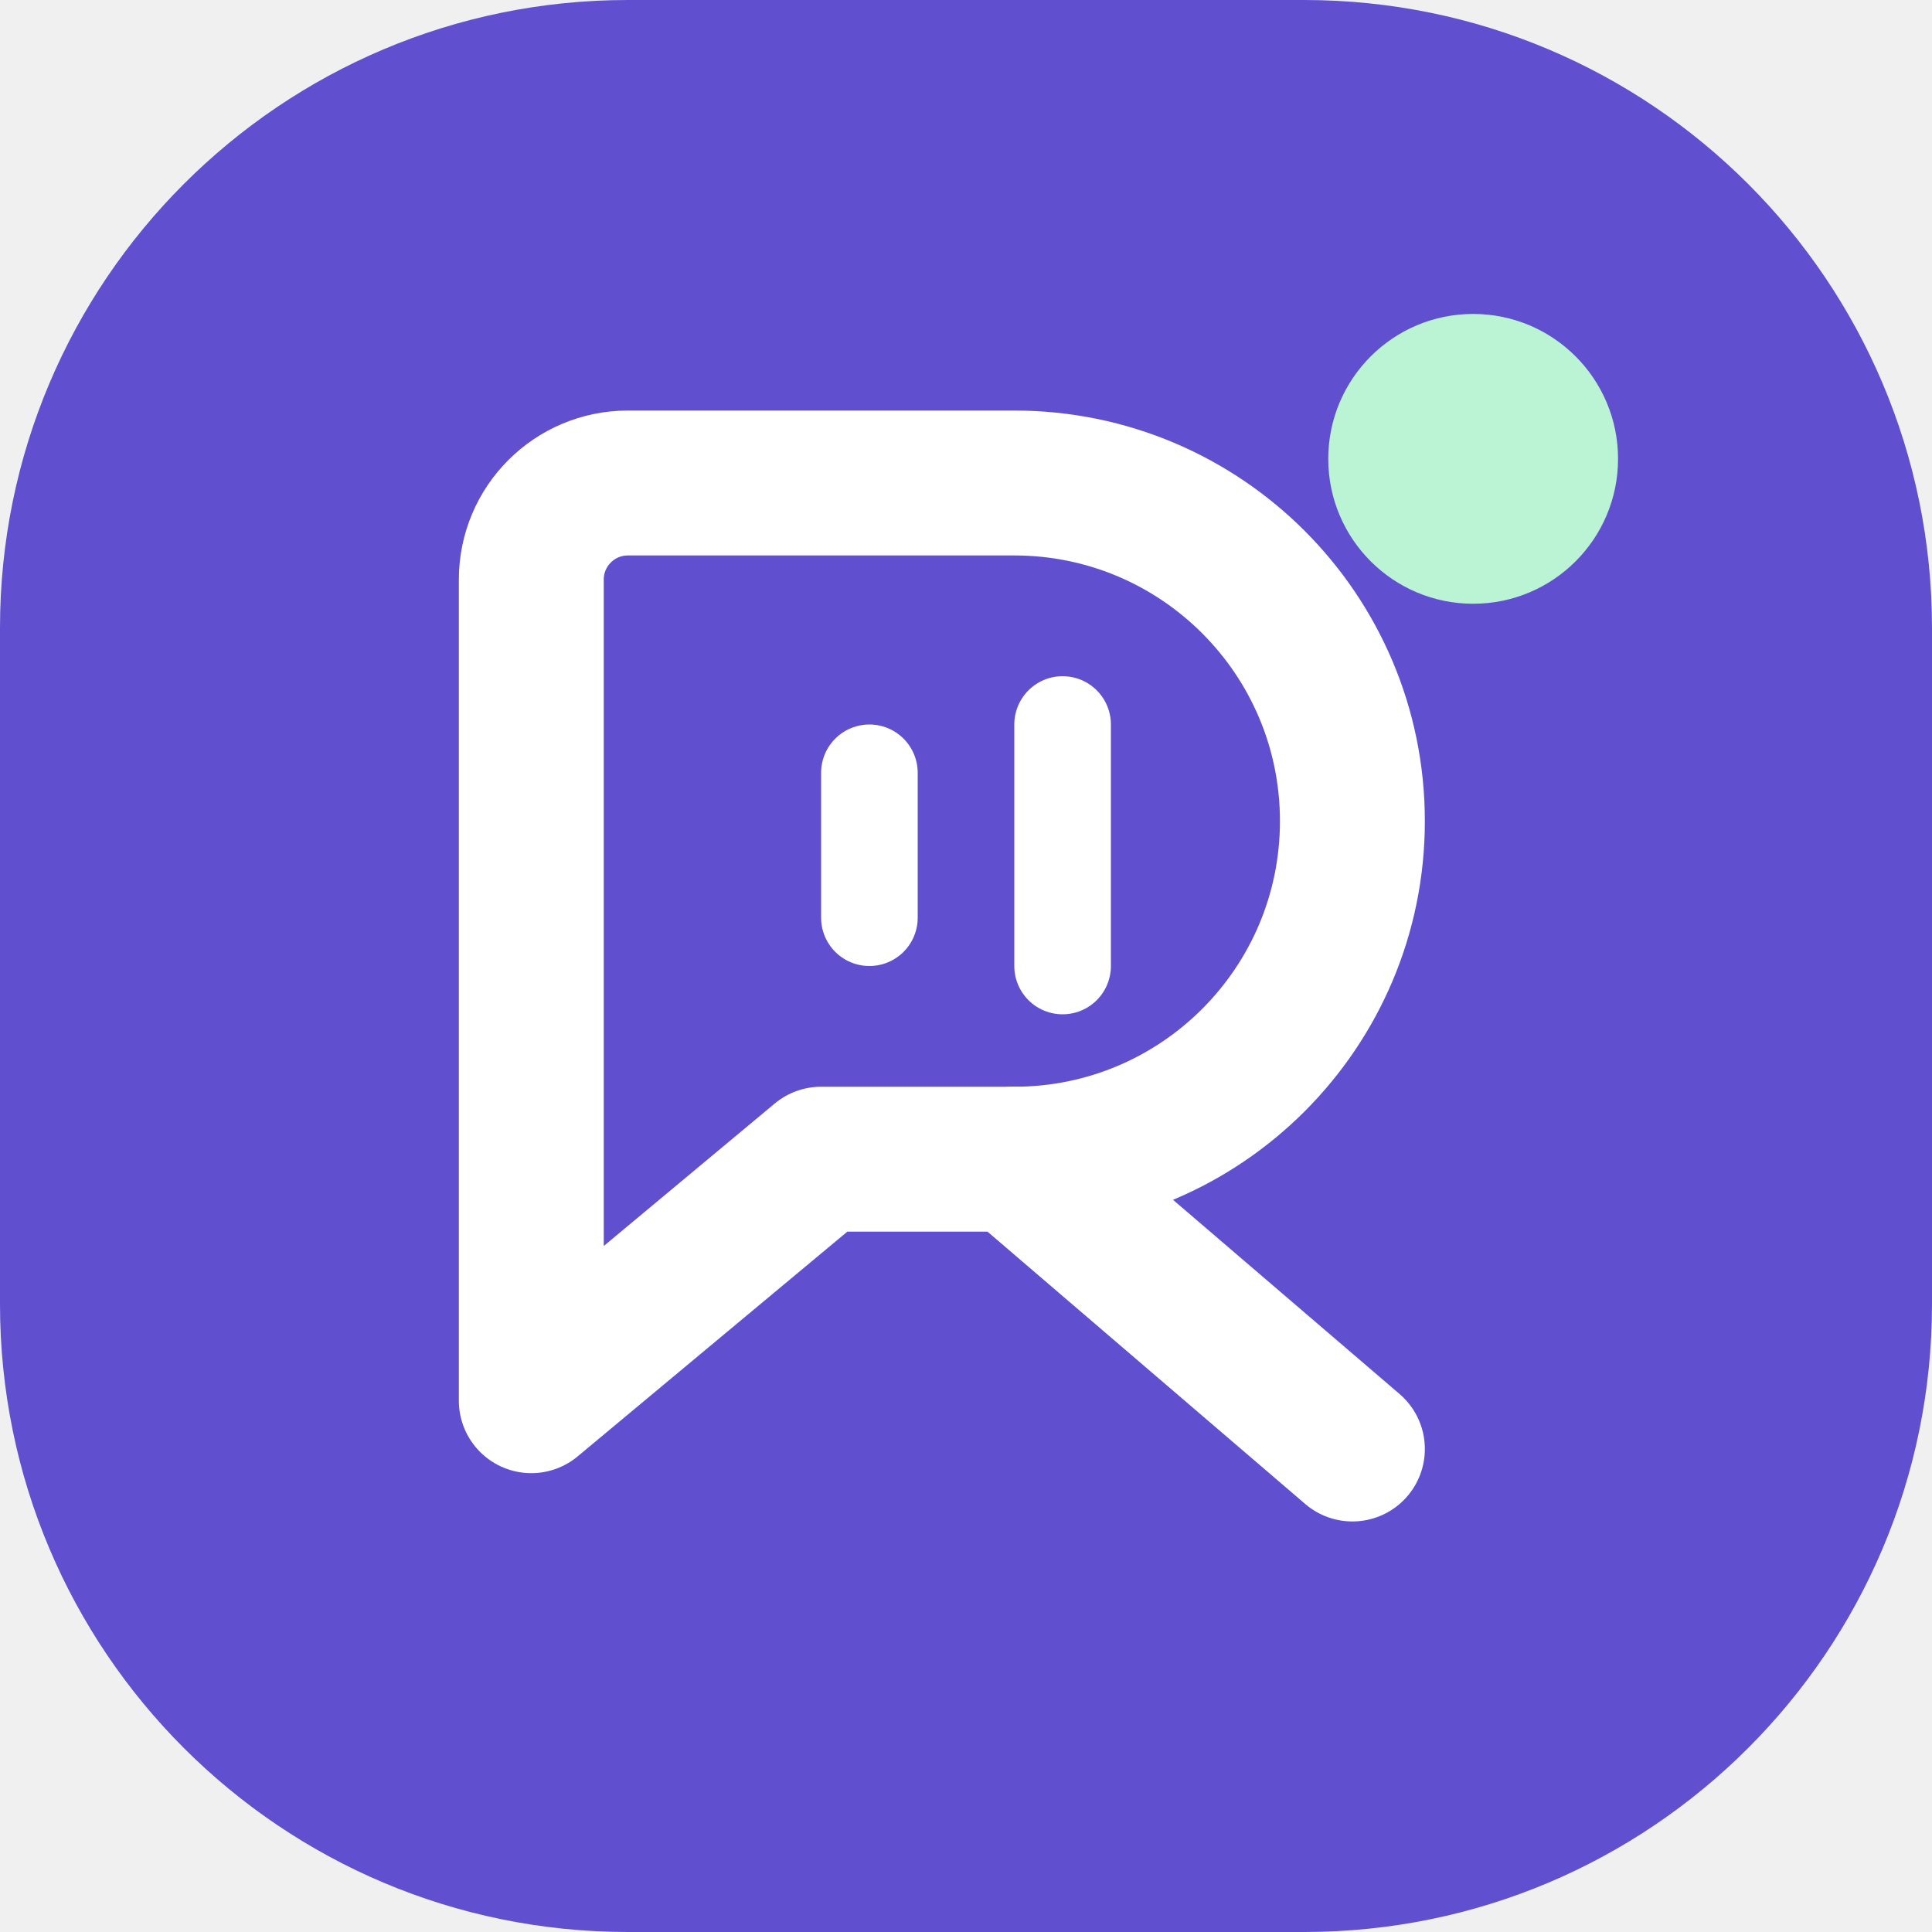
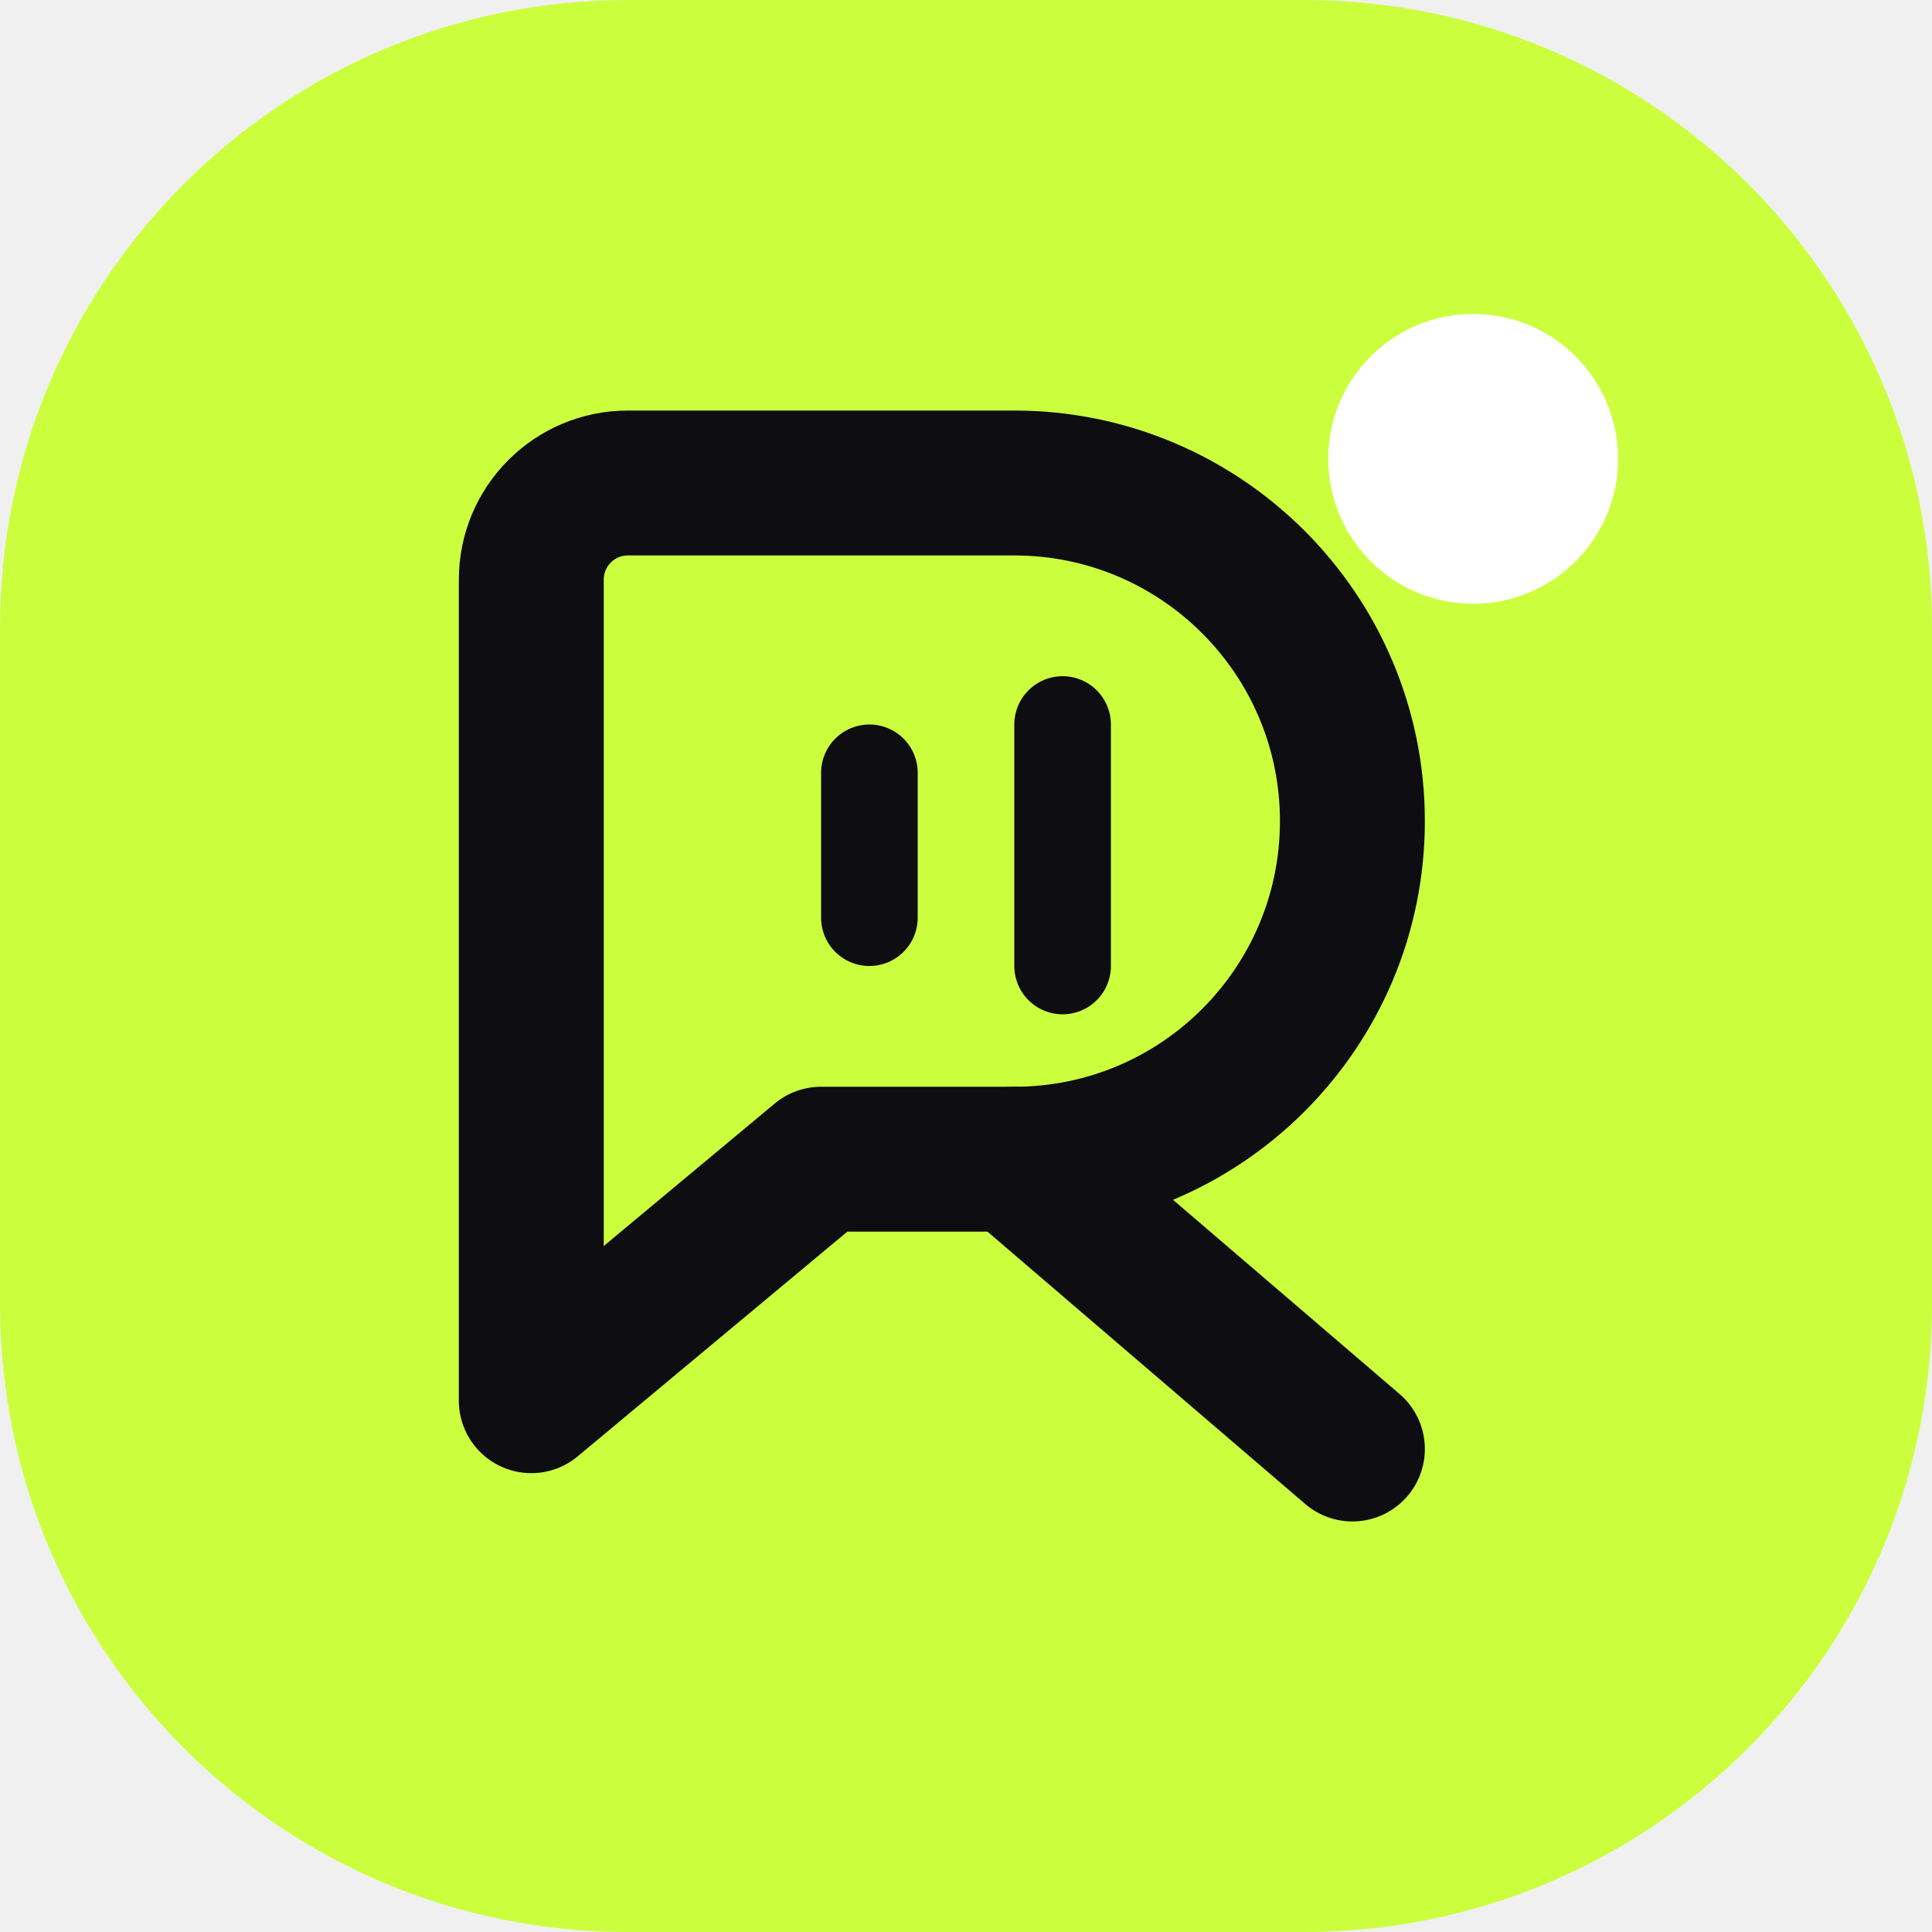
<svg xmlns="http://www.w3.org/2000/svg" viewBox="0 0 40 40">
-   <rect width="40" height="40" rx="13" fill="#6050cf" />
-   <path d="M11 29V12a2 2 0 0 1 2-2h8a7 7 0 0 1 0 14h-4l-6 5Z" fill="none" stroke="#fff" stroke-width="3" stroke-linejoin="round" />
-   <path d="m21 24 7 6" fill="none" stroke="#fff" stroke-width="3" stroke-linecap="round" />
-   <path d="M18 16v3M22 15v5" stroke="#fff" stroke-width="2" stroke-linecap="round" />
-   <circle cx="30.5" cy="9.5" r="3" fill="#bbf3d5" />
+   <rect width="40" height="40" rx="13" fill="#cbff3d" />
+   <path d="M11 29V12a2 2 0 0 1 2-2h8a7 7 0 0 1 0 14h-4l-6 5Z" fill="none" stroke="#0d0d12" stroke-width="3" stroke-linejoin="round" />
+   <path d="m21 24 7 6" fill="none" stroke="#0d0d12" stroke-width="3" stroke-linecap="round" />
+   <path d="M18 16v3M22 15v5" stroke="#0d0d12" stroke-width="2" stroke-linecap="round" />
+   <circle cx="30.5" cy="9.5" r="3" fill="#ffffff" />
</svg>
